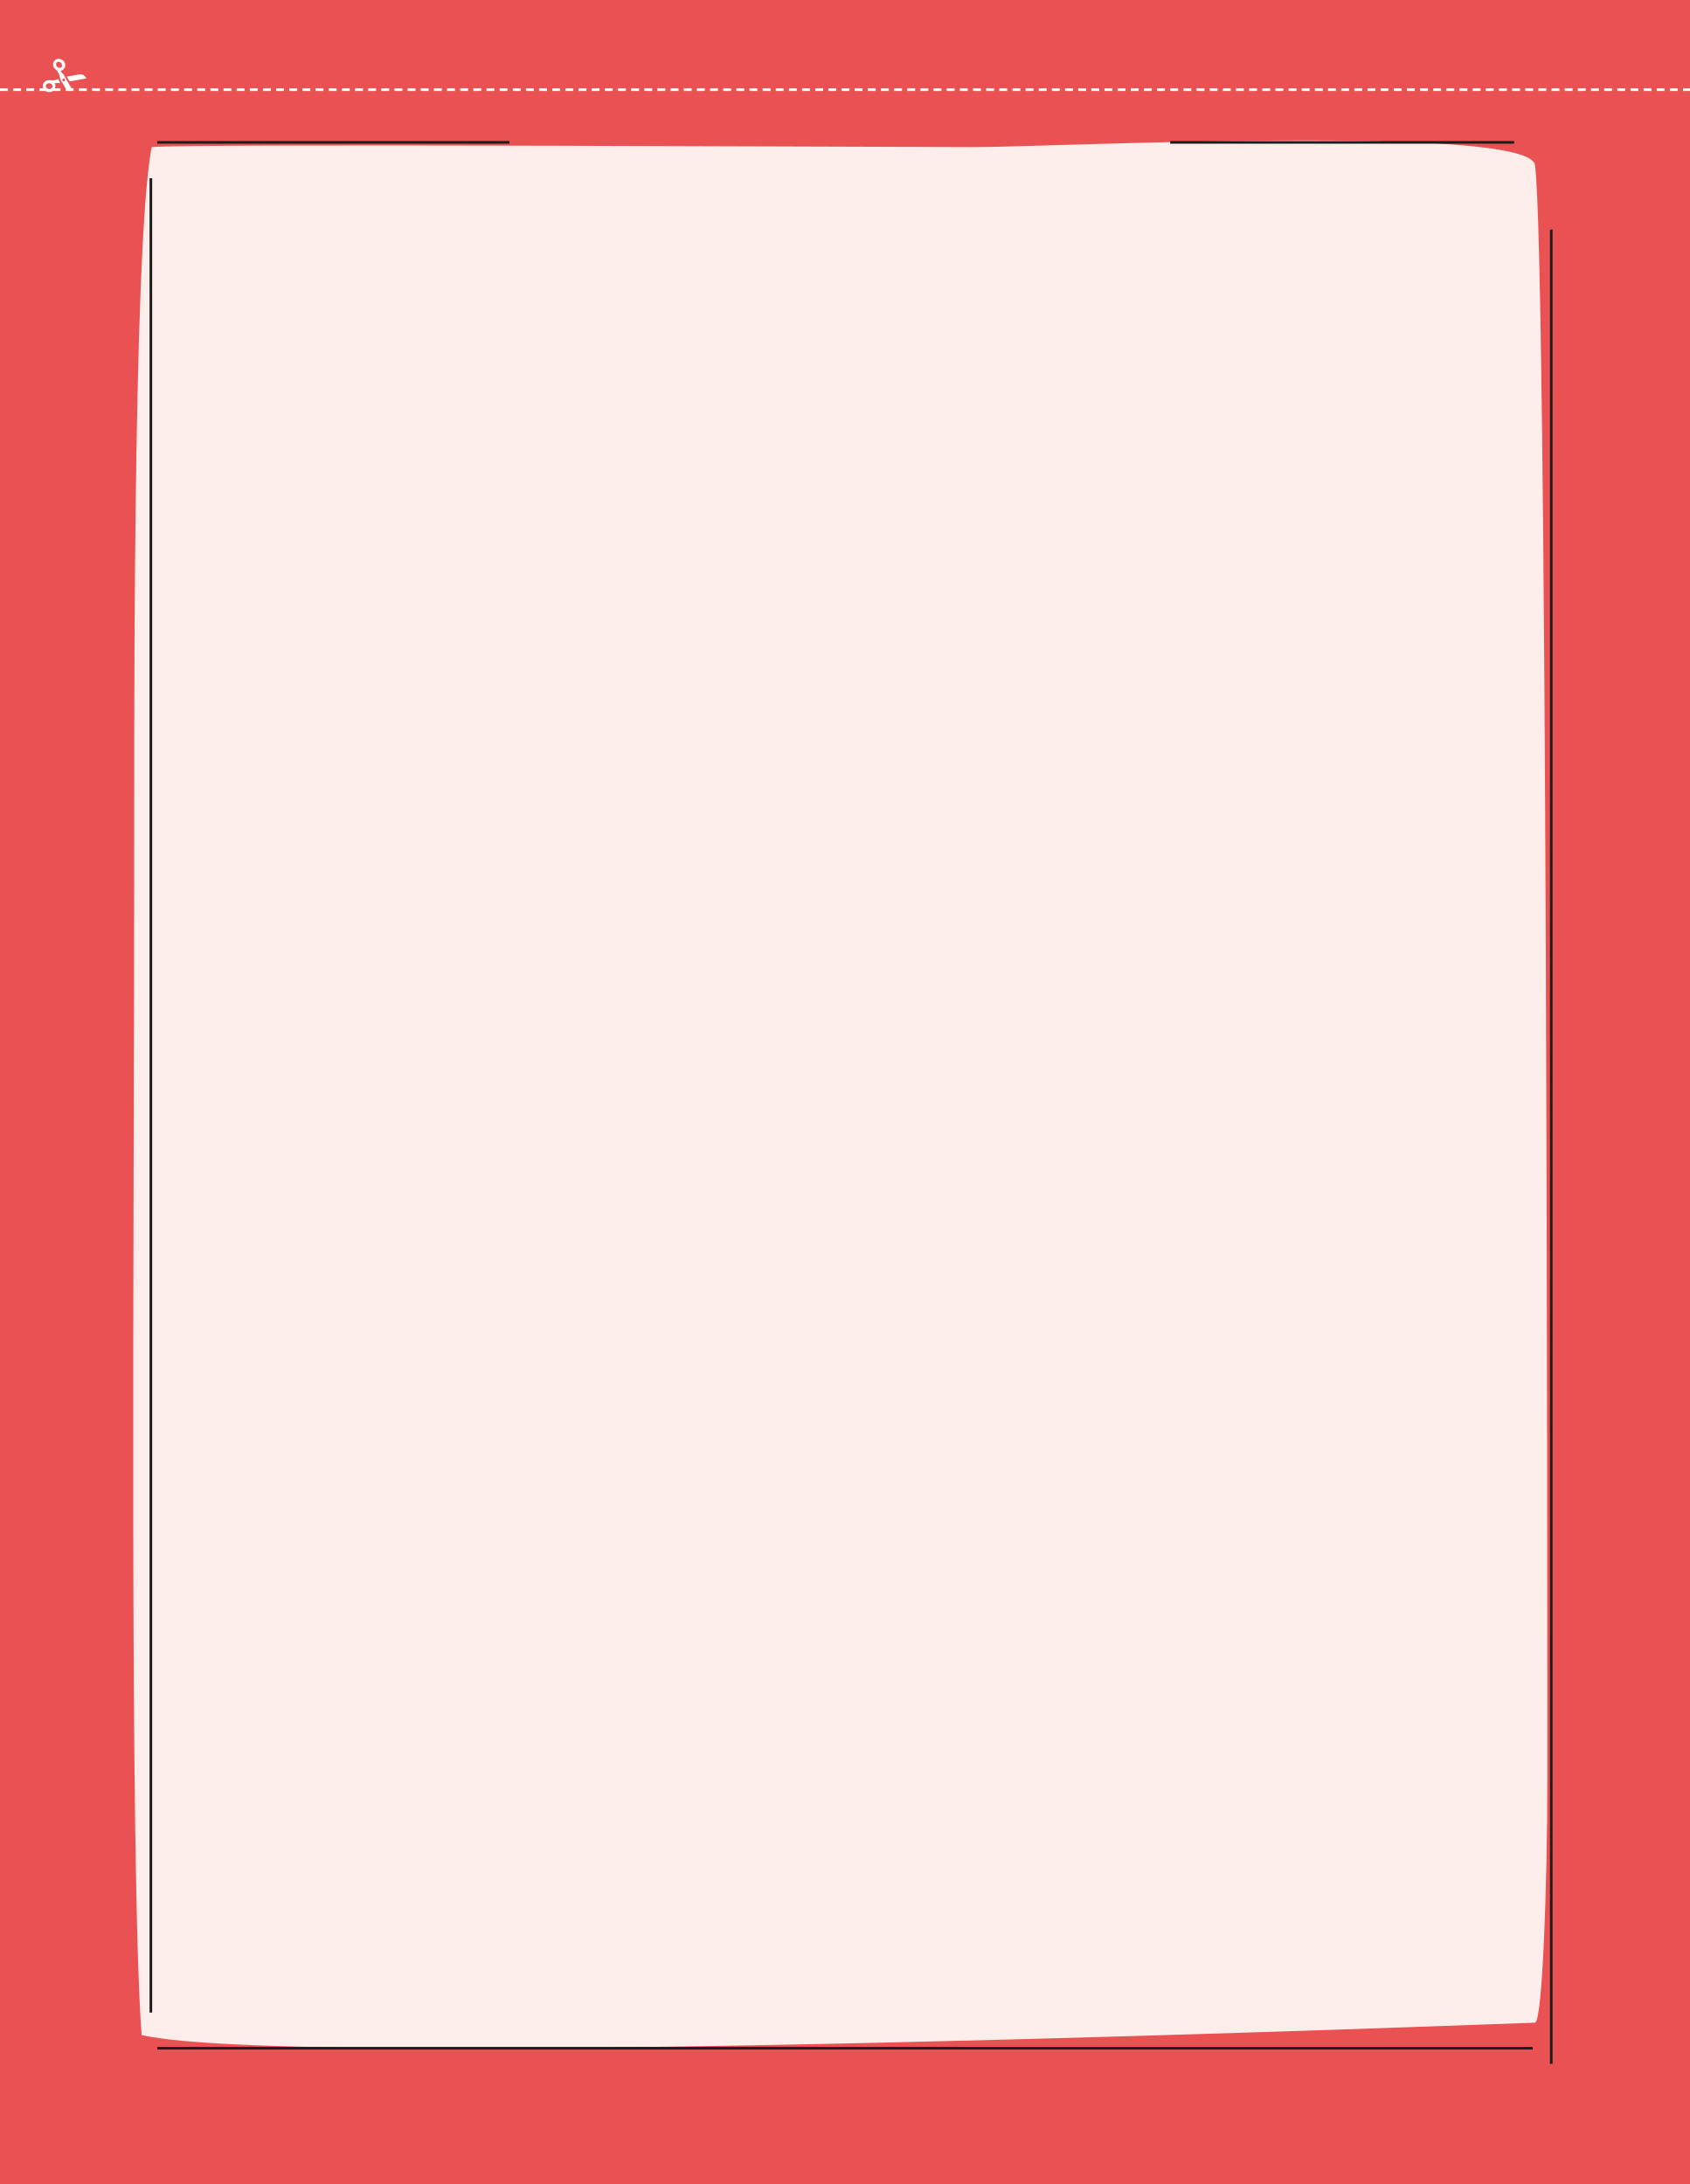
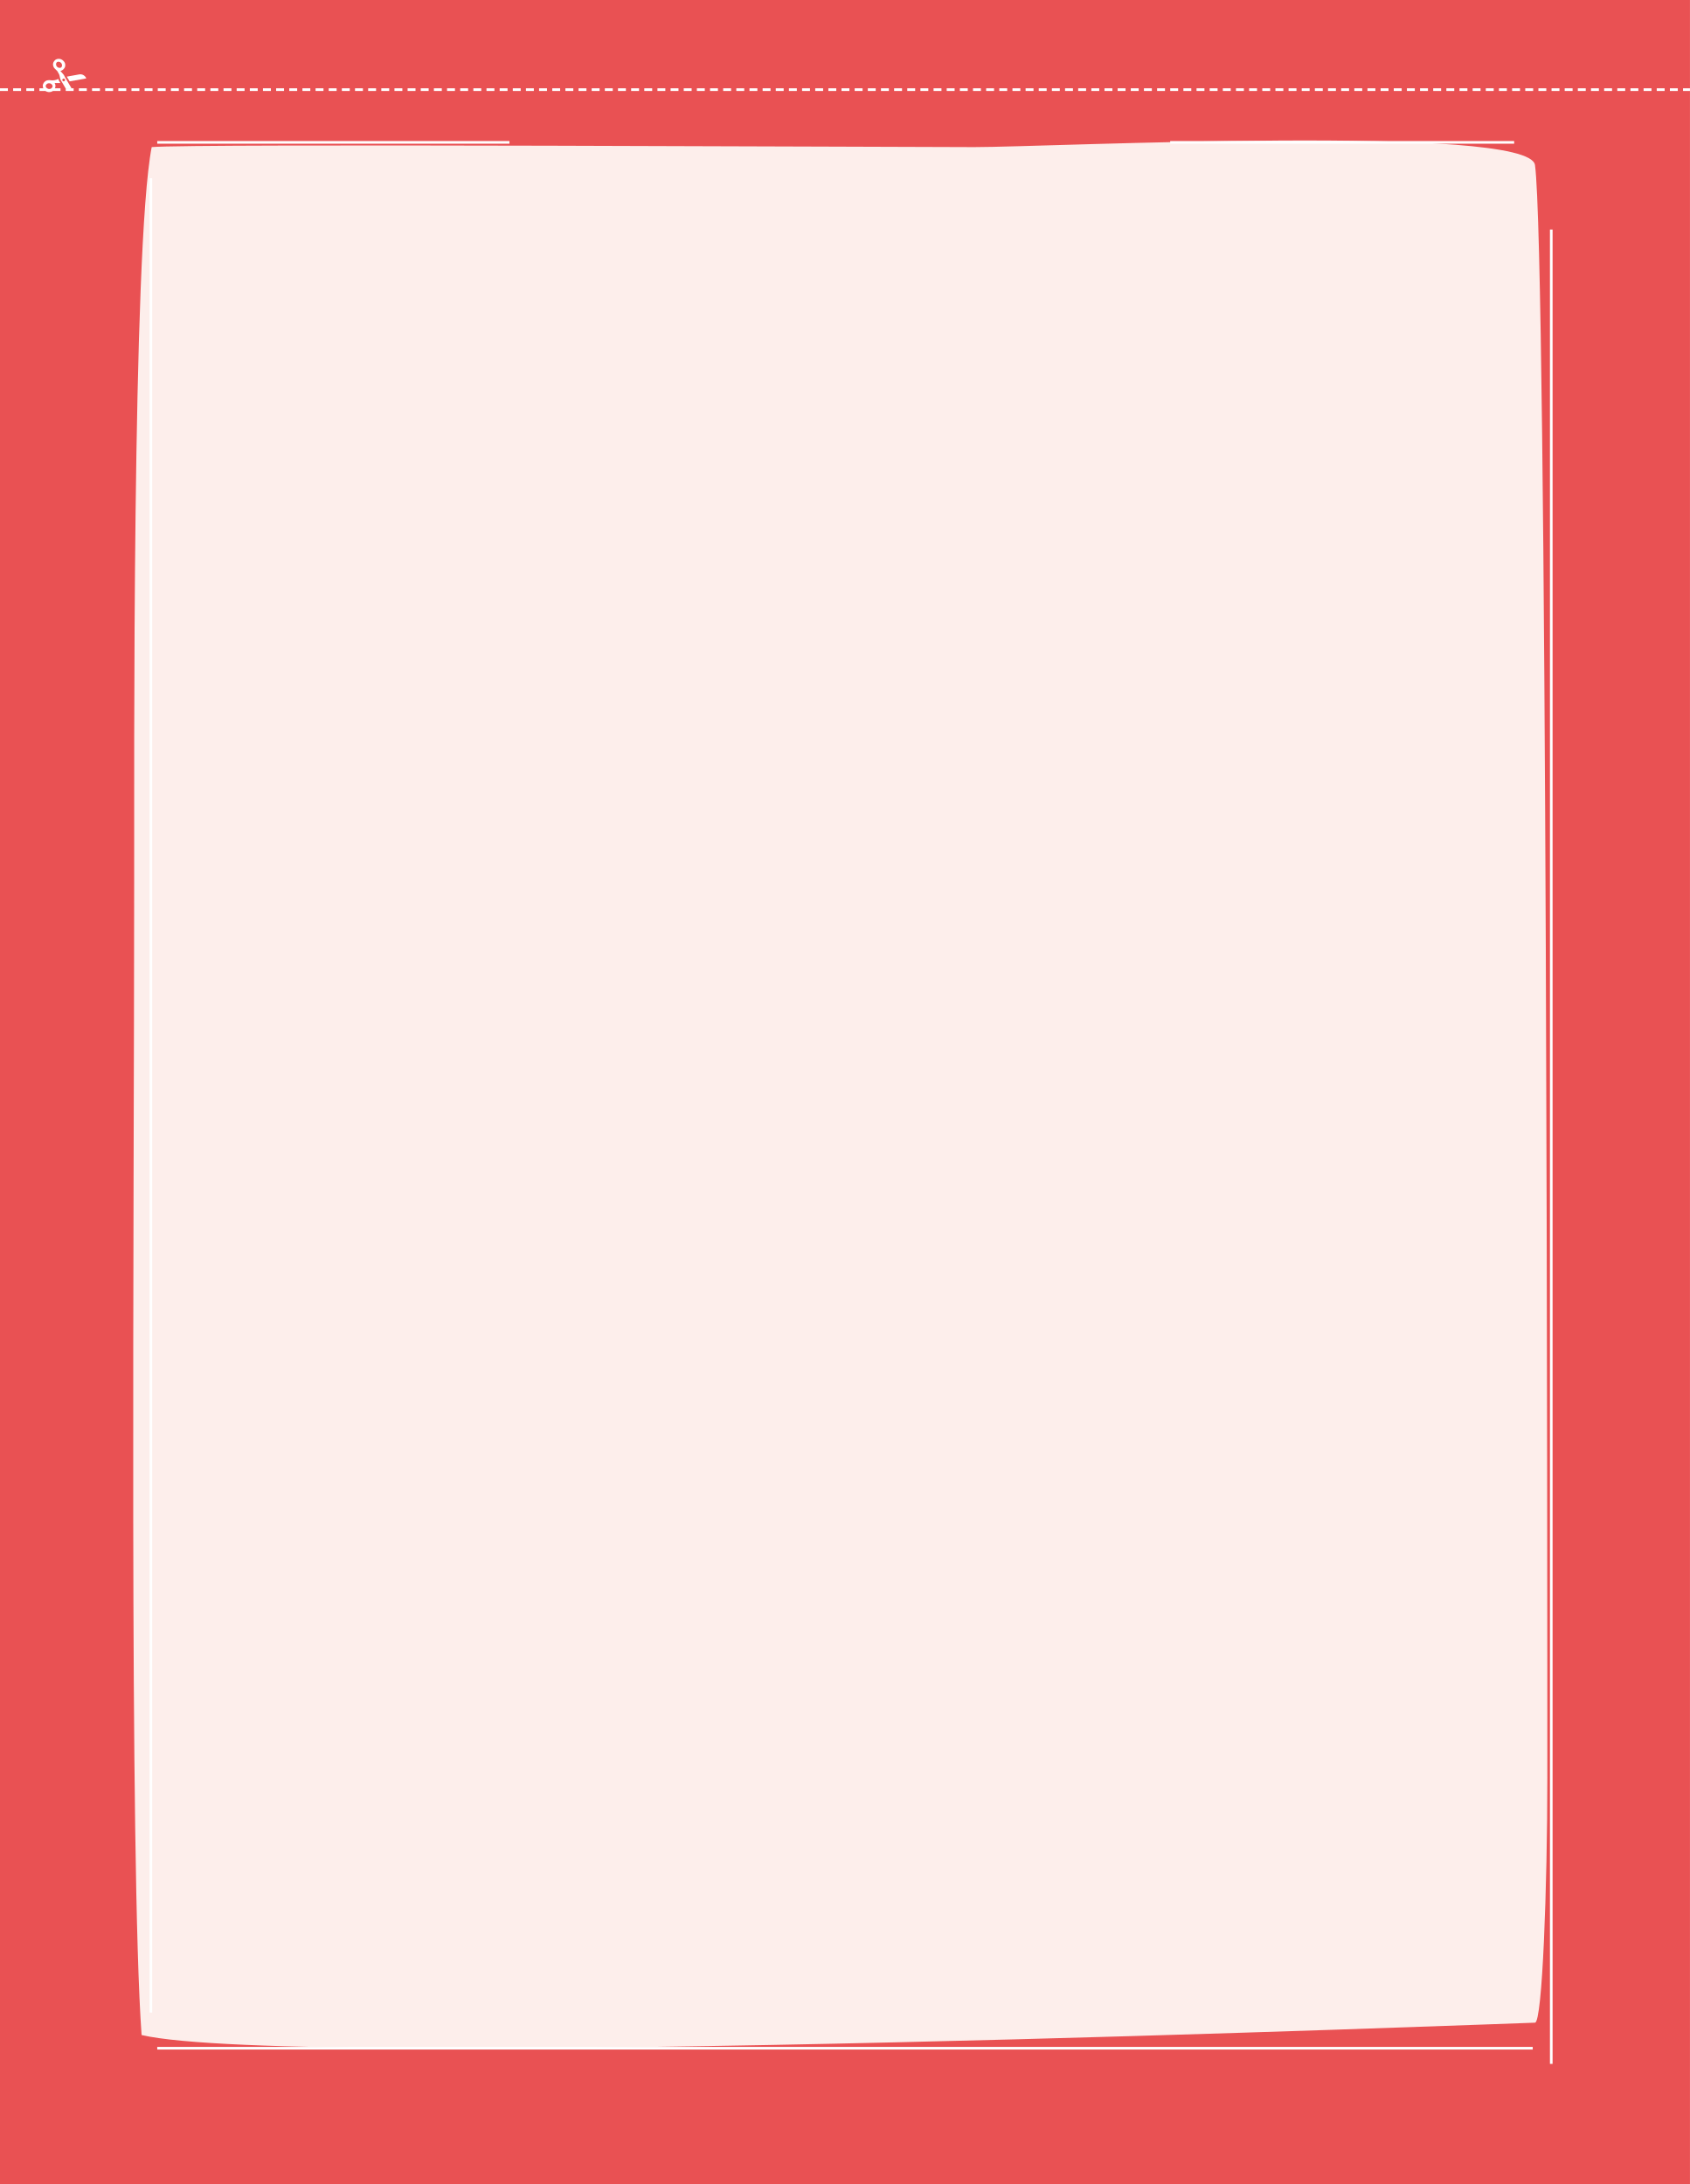
<svg xmlns="http://www.w3.org/2000/svg" xmlns:xlink="http://www.w3.org/1999/xlink" version="1.1" id="Capa_1" x="0px" y="0px" viewBox="0 0 820 1060" style="enable-background:new 0 0 820 1060;" xml:space="preserve">
  <style type="text/css">
	.st0{fill:#E95153;}
- 	.st1{clip-path:url(#SVGID_00000057139485844127605960000017320121539063267516_);}
+ 	.st1{clip-path:url(#SVGID_00000003076780334976525400000012617678635814430396_);}
	.st2{fill:#FDEEEB;}
- 	.st3{fill:none;stroke:#1D1D1B;stroke-width:1.28;stroke-miterlimit:10;}
+ 	.st3{fill:none;stroke:#FFFFFF;stroke-width:1.28;stroke-miterlimit:10;}
	.st4{fill:none;}
- 	.st5{clip-path:url(#SVGID_00000136412191554988715030000000140126978551620029_);}
+ 	.st5{clip-path:url(#SVGID_00000142176821809366115910000013649970948800270989_);}
	.st6{fill:none;stroke:#FFFFFF;stroke-width:1.28;stroke-dasharray:3.83,2.55;}
- 	.st7{clip-path:url(#SVGID_00000157306937872690534110000004055892162335238549_);}
+ 	.st7{clip-path:url(#SVGID_00000164474538759765904030000014591057578955282091_);}
	.st8{fill:#FFFFFF;}
- 	.st9{clip-path:url(#SVGID_00000075137581044898576720000003396869894551886252_);}
- 	.st10{clip-path:url(#SVGID_00000126314450309308561240000004530516908756337325_);}
+ 	.st9{clip-path:url(#SVGID_00000082346566328451496310000015759451237263875247_);}
+ 	.st10{clip-path:url(#SVGID_00000049927175378023782860000007824896446251551914_);}
</style>
-   <rect y="0" class="st0" width="820" height="1060" />
+   <rect class="st0" width="820" height="1060" />
  <g>
    <g>
-       <defs>
-         <rect id="SVGID_1_" y="0" width="820" height="1060" />
-       </defs>
-       <clipPath id="SVGID_00000141433803624230227480000015556395643117637017_">
-         <use xlink:href="#SVGID_1_" style="overflow:visible;" />
-       </clipPath>
-       <g style="clip-path:url(#SVGID_00000141433803624230227480000015556395643117637017_);">
-         <path class="st2" d="M73.6,71.4c18.1-1.8,362.8,0,399.1,0S742,60,744.8,80.1c6,43.8,6,709.2,6,782.4c0,52.8-2.4,119.2-6,119.2     s-601.1,23.5-676.1,6c-6-84.2-3.6-397-3.6-560.2C65.2,376.1,64,121,73.6,71.4" />
+       <g>
+         <defs>
+           <rect id="SVGID_1_" width="820" height="1060" />
+         </defs>
+         <clipPath id="SVGID_00000183251177804118729540000003699923598083980710_">
+           <use xlink:href="#SVGID_1_" style="overflow:visible;" />
+         </clipPath>
+         <g style="clip-path:url(#SVGID_00000183251177804118729540000003699923598083980710_);">
+           <path class="st2" d="M73.6,71.4c18.1-1.8,362.8,0,399.1,0S742,60,744.8,80.1c6,43.8,6,709.2,6,782.4c0,52.8-2.4,119.2-6,119.2      s-601.1,23.5-676.1,6c-6-84.2-3.6-397-3.6-560.2C65.2,376.1,64,121,73.6,71.4" />
+         </g>
      </g>
    </g>
  </g>
  <path class="st3" d="M752.7,1001.7V111.4 M734.7,69.1H567.8 M73.2,86.5v890.3 M76.3,994.1h667.4" />
-   <rect y="0" class="st4" width="820" height="1060" />
-   <rect y="0" class="st4" width="820" height="1060" />
+   <rect class="st4" width="820" height="1060" />
+   <rect class="st4" width="820" height="1060" />
  <line class="st3" x1="247.2" y1="69.1" x2="76.3" y2="69.1" />
  <g>
    <g>
-       <defs>
-         <rect id="SVGID_00000047018837023433928260000000875847737228208285_" y="0" width="820" height="1060" />
-       </defs>
-       <clipPath id="SVGID_00000063621148277705054400000006926435753692162948_">
-         <use xlink:href="#SVGID_00000047018837023433928260000000875847737228208285_" style="overflow:visible;" />
-       </clipPath>
-       <g style="clip-path:url(#SVGID_00000063621148277705054400000006926435753692162948_);">
-         <line class="st6" x1="0" y1="43.5" x2="820" y2="43.5" />
+       <g>
+         <defs>
+           <rect id="SVGID_00000092420599389364963730000001311587449905024446_" width="820" height="1060" />
+         </defs>
+         <clipPath id="SVGID_00000127756358563147755700000005020779068389402037_">
+           <use xlink:href="#SVGID_00000092420599389364963730000001311587449905024446_" style="overflow:visible;" />
+         </clipPath>
+         <g style="clip-path:url(#SVGID_00000127756358563147755700000005020779068389402037_);">
+           <line class="st6" x1="0" y1="43.5" x2="820" y2="43.5" />
+         </g>
      </g>
    </g>
  </g>
  <g>
    <g>
-       <defs>
-         <rect id="SVGID_00000161608251228420098140000013333737470593408703_" y="0" width="820" height="1060" />
-       </defs>
-       <clipPath id="SVGID_00000124157426871088520870000003871276449065324183_">
-         <use xlink:href="#SVGID_00000161608251228420098140000013333737470593408703_" style="overflow:visible;" />
-       </clipPath>
-       <g style="clip-path:url(#SVGID_00000124157426871088520870000003871276449065324183_);">
-         <path class="st8" d="M32.4,37.2l1.4,2.3l7.8-1.4c0.1,0,0.1-0.1,0.2-0.1v-0.2c-0.2-0.3-0.4-0.6-0.6-0.8c-0.7-0.7-1.7-1.1-2.7-0.9     L32.4,37.2z" />
+       <g>
+         <defs>
+           <rect id="SVGID_00000161597181510351493000000012767949057303849648_" width="820" height="1060" />
+         </defs>
+         <clipPath id="SVGID_00000010999079418650964860000004649340930702357400_">
+           <use xlink:href="#SVGID_00000161597181510351493000000012767949057303849648_" style="overflow:visible;" />
+         </clipPath>
+         <g style="clip-path:url(#SVGID_00000010999079418650964860000004649340930702357400_);">
+           <path class="st8" d="M32.4,37.2l1.4,2.3l7.8-1.4c0.1,0,0.1-0.1,0.2-0.1v-0.2c-0.2-0.3-0.4-0.6-0.6-0.8c-0.7-0.7-1.7-1.1-2.7-0.9      L32.4,37.2z" />
+         </g>
      </g>
    </g>
  </g>
  <g>
    <g>
-       <defs>
-         <rect id="SVGID_00000001629089720446605450000006958716529038908294_" y="0" width="820" height="1060" />
-       </defs>
-       <clipPath id="SVGID_00000129183884704899848460000017285596970670552743_">
-         <use xlink:href="#SVGID_00000001629089720446605450000006958716529038908294_" style="overflow:visible;" />
-       </clipPath>
-       <g style="clip-path:url(#SVGID_00000129183884704899848460000017285596970670552743_);">
-         <path class="st8" d="M23.9,43.2c-0.8,0-1.5-0.5-1.7-1.2v-0.2c0-0.2,0-0.4,0.1-0.5c0.3-0.6,0.9-0.9,1.5-0.9c0.8,0,1.5,0.5,1.7,1.2     v0.2c0,0.2,0,0.4-0.1,0.5C25.1,42.9,24.5,43.2,23.9,43.2 M26.9,41.8v-0.4c0-0.1-0.1-0.2-0.1-0.4s-0.1-0.3-0.2-0.5     s-0.1-0.1-0.1-0.2h2.8l-0.6-1c-0.2-0.3-0.3-0.6-0.4-1c-0.3,0.1-0.6,0.3-0.9,0.4c-0.6,0.2-1.2,0.3-1.8,0.3c-0.5,0-0.9,0-1.4-0.1     h-0.5c-1.2,0-2.2,0.6-2.7,1.7c-0.2,0.4-0.3,0.8-0.2,1.2v0.4c0.3,1.5,1.6,2.5,3.1,2.5c1.2,0,2.2-0.6,2.7-1.7     C26.8,42.6,26.9,42.2,26.9,41.8" />
+       <g>
+         <defs>
+           <rect id="SVGID_00000183211365187369920840000009544554202050858931_" width="820" height="1060" />
+         </defs>
+         <clipPath id="SVGID_00000126291998577142039730000008553239336769353614_">
+           <use xlink:href="#SVGID_00000183211365187369920840000009544554202050858931_" style="overflow:visible;" />
+         </clipPath>
+         <g style="clip-path:url(#SVGID_00000126291998577142039730000008553239336769353614_);">
+           <path class="st8" d="M23.9,43.2c-0.8,0-1.5-0.5-1.7-1.2v-0.2c0-0.2,0-0.4,0.1-0.5c0.3-0.6,0.9-0.9,1.5-0.9      c0.8,0,1.5,0.5,1.7,1.2v0.2c0,0.2,0,0.4-0.1,0.5C25.1,42.9,24.5,43.2,23.9,43.2 M26.9,41.8v-0.4c0-0.1-0.1-0.2-0.1-0.4      s-0.1-0.3-0.2-0.5s-0.1-0.1-0.1-0.2h2.8l-0.6-1c-0.2-0.3-0.3-0.6-0.4-1c-0.3,0.1-0.6,0.3-0.9,0.4c-0.6,0.2-1.2,0.3-1.8,0.3      c-0.5,0-0.9,0-1.4-0.1h-0.5c-1.2,0-2.2,0.6-2.7,1.7c-0.2,0.4-0.3,0.8-0.2,1.2v0.4c0.3,1.5,1.6,2.5,3.1,2.5      c1.2,0,2.2-0.6,2.7-1.7C26.8,42.6,26.9,42.2,26.9,41.8" />
+         </g>
      </g>
    </g>
  </g>
  <g>
    <g>
-       <defs>
-         <rect id="SVGID_00000150824095596391578660000013551553424258527659_" y="0" width="820" height="1060" />
-       </defs>
-       <clipPath id="SVGID_00000162351090390086748180000018278287792269363105_">
-         <use xlink:href="#SVGID_00000150824095596391578660000013551553424258527659_" style="overflow:visible;" />
-       </clipPath>
-       <g style="clip-path:url(#SVGID_00000162351090390086748180000018278287792269363105_);">
-         <path class="st8" d="M27.6,32.3c-0.4-0.5-0.5-1.1-0.3-1.7c0.1-0.2,0.2-0.3,0.3-0.4l0.1-0.1c0.7-0.3,1.5-0.1,2,0.5     c0.4,0.5,0.5,1.1,0.3,1.7c-0.1,0.2-0.2,0.3-0.3,0.4l-0.1,0.1C28.9,33.1,28.1,32.9,27.6,32.3 M30.3,38.5c0.2-0.3,0.6-0.5,0.9-0.3     s0.5,0.6,0.3,0.9c-0.2,0.3-0.6,0.5-0.9,0.3S30.1,38.8,30.3,38.5 M28.7,36.1c0.2,0.5,0.3,1.1,0.4,1.6c0.1,0.4,0.2,0.8,0.4,1.2     l2.4,4.1h2.9l-3.3-5.6l-0.5-1c-0.1-0.1-0.4-0.5-1.1-1.3l-0.6-0.6l0,0c0.1,0,0.1,0,0.2-0.1s0.3-0.1,0.5-0.2s0.2-0.1,0.3-0.2     s0.2-0.1,0.3-0.2c0.3-0.3,0.6-0.6,0.8-1c0.5-1,0.3-2.3-0.5-3.1c-0.9-1.1-2.5-1.5-3.8-0.8C27,29,26.9,29,26.8,29.1     c-0.3,0.3-0.6,0.6-0.8,1c-0.5,1-0.3,2.3,0.5,3.1l0.3,0.3l0,0l1,1C28.1,35,28.4,35.5,28.7,36.1" />
+       <g>
+         <defs>
+           <rect id="SVGID_00000010281173177909647080000007429087400255390114_" width="820" height="1060" />
+         </defs>
+         <clipPath id="SVGID_00000165956980151626108800000007427496663631721106_">
+           <use xlink:href="#SVGID_00000010281173177909647080000007429087400255390114_" style="overflow:visible;" />
+         </clipPath>
+         <g style="clip-path:url(#SVGID_00000165956980151626108800000007427496663631721106_);">
+           <path class="st8" d="M27.6,32.3c-0.4-0.5-0.5-1.1-0.3-1.7c0.1-0.2,0.2-0.3,0.3-0.4l0.1-0.1c0.7-0.3,1.5-0.1,2,0.5      c0.4,0.5,0.5,1.1,0.3,1.7c-0.1,0.2-0.2,0.3-0.3,0.4l-0.1,0.1C28.9,33.1,28.1,32.9,27.6,32.3 M30.3,38.5c0.2-0.3,0.6-0.5,0.9-0.3      s0.5,0.6,0.3,0.9c-0.2,0.3-0.6,0.5-0.9,0.3S30.1,38.8,30.3,38.5 M28.7,36.1c0.2,0.5,0.3,1.1,0.4,1.6c0.1,0.4,0.2,0.8,0.4,1.2      l2.4,4.1h2.9l-3.3-5.6l-0.5-1c-0.1-0.1-0.4-0.5-1.1-1.3l-0.6-0.6l0,0c0.1,0,0.1,0,0.2-0.1s0.3-0.1,0.5-0.2s0.2-0.1,0.3-0.2      s0.2-0.1,0.3-0.2c0.3-0.3,0.6-0.6,0.8-1c0.5-1,0.3-2.3-0.5-3.1c-0.9-1.1-2.5-1.5-3.8-0.8C27,29,26.9,29,26.8,29.1      c-0.3,0.3-0.6,0.6-0.8,1c-0.5,1-0.3,2.3,0.5,3.1l0.3,0.3l0,0l1,1C28.1,35,28.4,35.5,28.7,36.1" />
+         </g>
      </g>
    </g>
  </g>
</svg>
